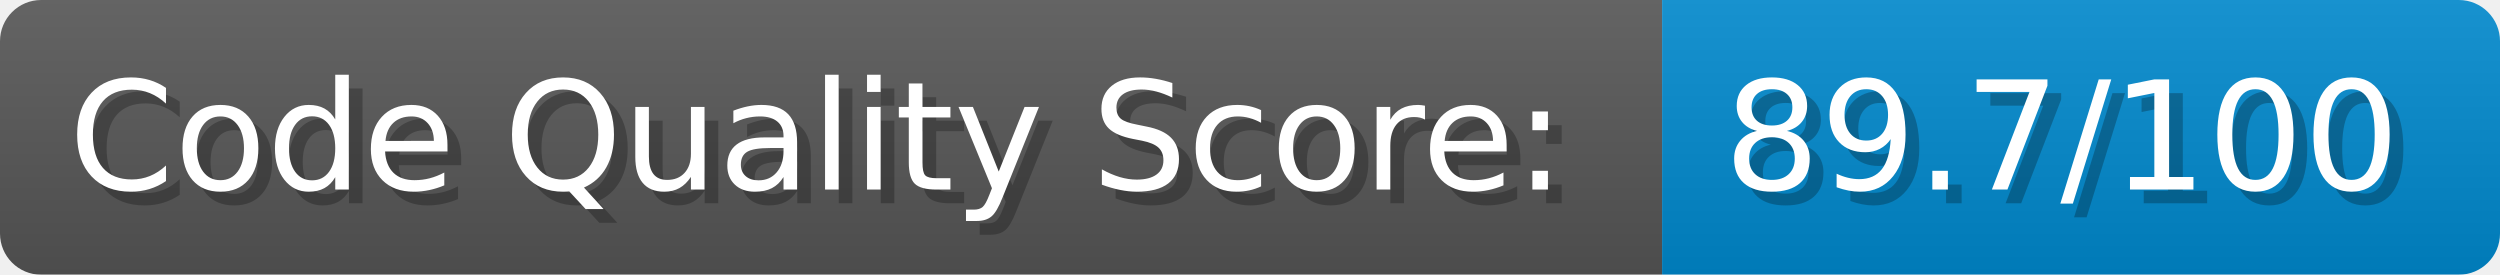
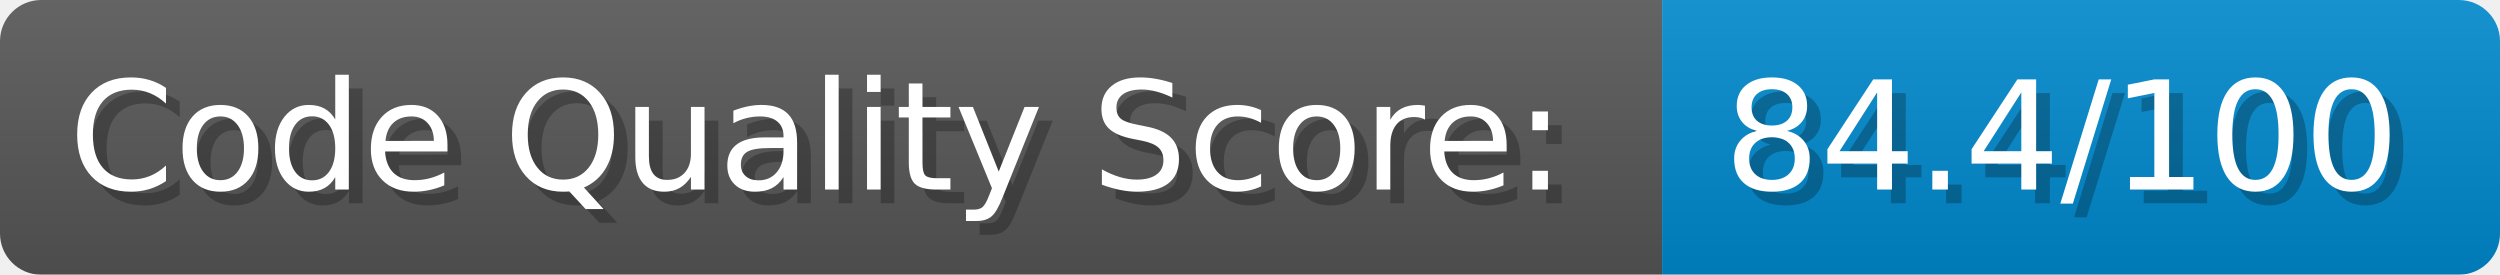
- <svg xmlns="http://www.w3.org/2000/svg" width="273" height="30" viewBox="0 0 1820 200" role="img" aria-label="Code Quality Score:: 89.7/100">
+ <svg xmlns="http://www.w3.org/2000/svg" width="273" height="30" viewBox="0 0 1820 200" role="img" aria-label="Code Quality Score:: 84.4/100">
  <linearGradient id="a" x2="0" y2="100%">
    <stop offset="0" stop-opacity=".1" stop-color="#EEE" />
    <stop offset="1" stop-opacity=".1" />
  </linearGradient>
  <mask id="m">
    <rect width="1820" height="200" rx="30" fill="#FFF" />
  </mask>
  <g mask="url(#m)">
    <rect width="1210" height="200" fill="#555" />
    <rect width="610" height="200" fill="#08C" x="1210" />
    <rect width="1820" height="200" fill="url(#a)" />
  </g>
  <g aria-hidden="true" fill="#fff" text-anchor="start" font-family="Verdana,DejaVu Sans,sans-serif" font-size="110">
    <text x="60" y="148" textLength="1110" fill="#000" opacity="0.25">Code Quality Score:</text>
    <text x="50" y="138" textLength="1110">Code Quality Score:</text>
-     <text x="1265" y="148" textLength="510" fill="#000" opacity="0.25">89.7/100</text>
-     <text x="1255" y="138" textLength="510">89.7/100</text>
+     <text x="1265" y="148" textLength="510" fill="#000" opacity="0.25">84.4/100</text>
+     <text x="1255" y="138" textLength="510">84.4/100</text>
  </g>
</svg>
